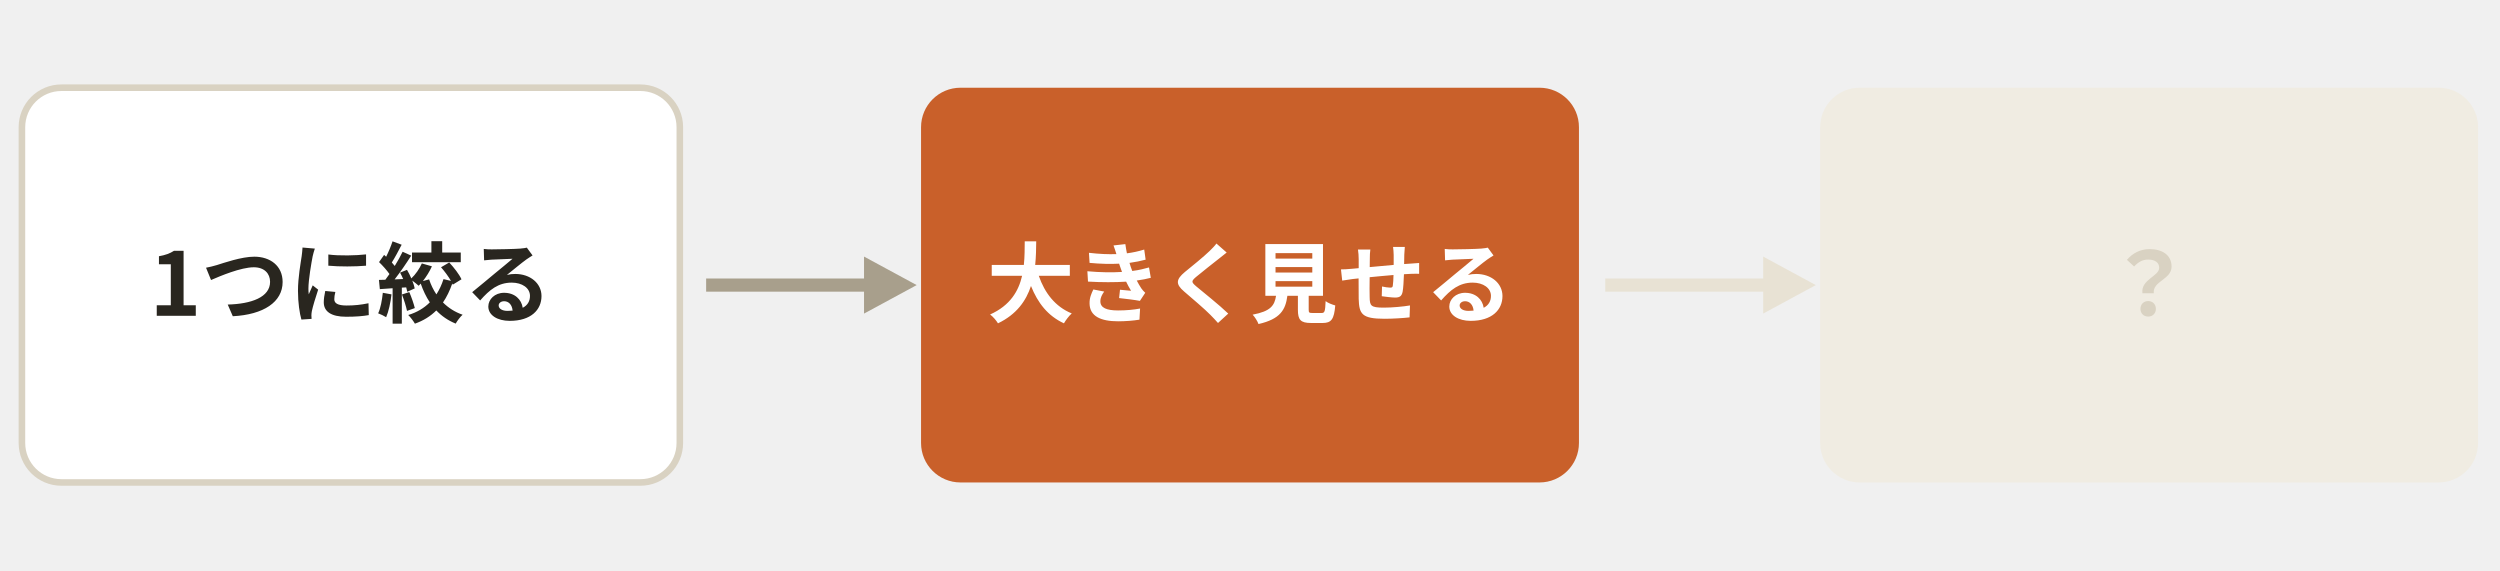
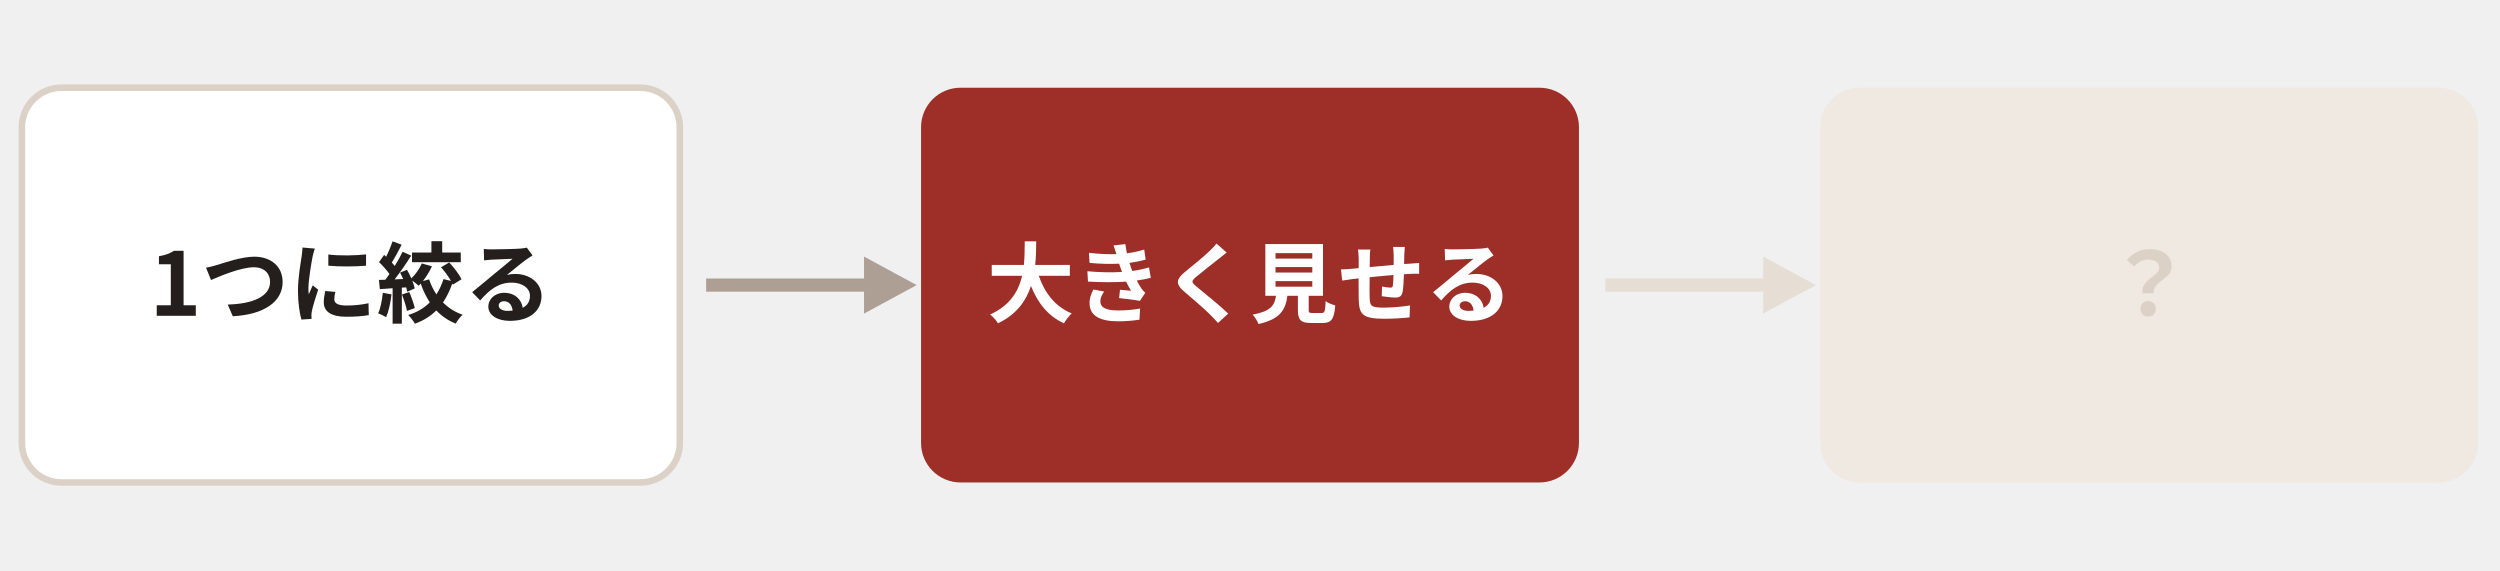
<svg xmlns="http://www.w3.org/2000/svg" viewBox="0 0 1140 260" font-family="'Hiragino Sans','Noto Sans JP','Noto Sans CJK JP',sans-serif">
-   <rect x="10" y="40" width="300" height="180" rx="18" fill="#ffffff" stroke="#d9d2c2" stroke-width="3" />
-   <text x="160" y="144" text-anchor="middle" font-size="40" font-weight="700" fill="#29261f">1つに絞る</text>
-   <line x1="322" y1="130" x2="396" y2="130" stroke="#a89f8c" stroke-width="6" />
-   <polygon points="418,130 394,117 394,143" fill="#a89f8c" />
-   <rect x="420" y="40" width="300" height="180" rx="18" fill="#c9602a" />
+   <rect x="10" y="40" width="300" height="180" rx="18" fill="#ffffff" stroke="#dcd1c6" stroke-width="3" />
+   <text x="160" y="144" text-anchor="middle" font-size="40" font-weight="700" fill="#241e1c">1つに絞る</text>
+   <line x1="322" y1="130" x2="396" y2="130" stroke="#ad9f94" stroke-width="6" />
+   <polygon points="418,130 394,117 394,143" fill="#ad9f94" />
+   <rect x="420" y="40" width="300" height="180" rx="18" fill="#9e2f28" />
  <text x="570" y="144" text-anchor="middle" font-size="40" font-weight="700" fill="#ffffff">大きく見せる</text>
-   <line x1="732" y1="130" x2="806" y2="130" stroke="#e8e2d4" stroke-width="6" />
-   <polygon points="828,130 804,117 804,143" fill="#e8e2d4" />
-   <rect x="830" y="40" width="300" height="180" rx="18" fill="#f0ece2" />
-   <text x="980" y="144" text-anchor="middle" font-size="40" font-weight="700" fill="#d9d2c2">？</text>
+   <line x1="732" y1="130" x2="806" y2="130" stroke="#e6ddd4" stroke-width="6" />
+   <polygon points="828,130 804,117 804,143" fill="#e6ddd4" />
+   <rect x="830" y="40" width="300" height="180" rx="18" fill="#efe9e2" />
+   <text x="980" y="144" text-anchor="middle" font-size="40" font-weight="700" fill="#dcd1c6">？</text>
</svg>
